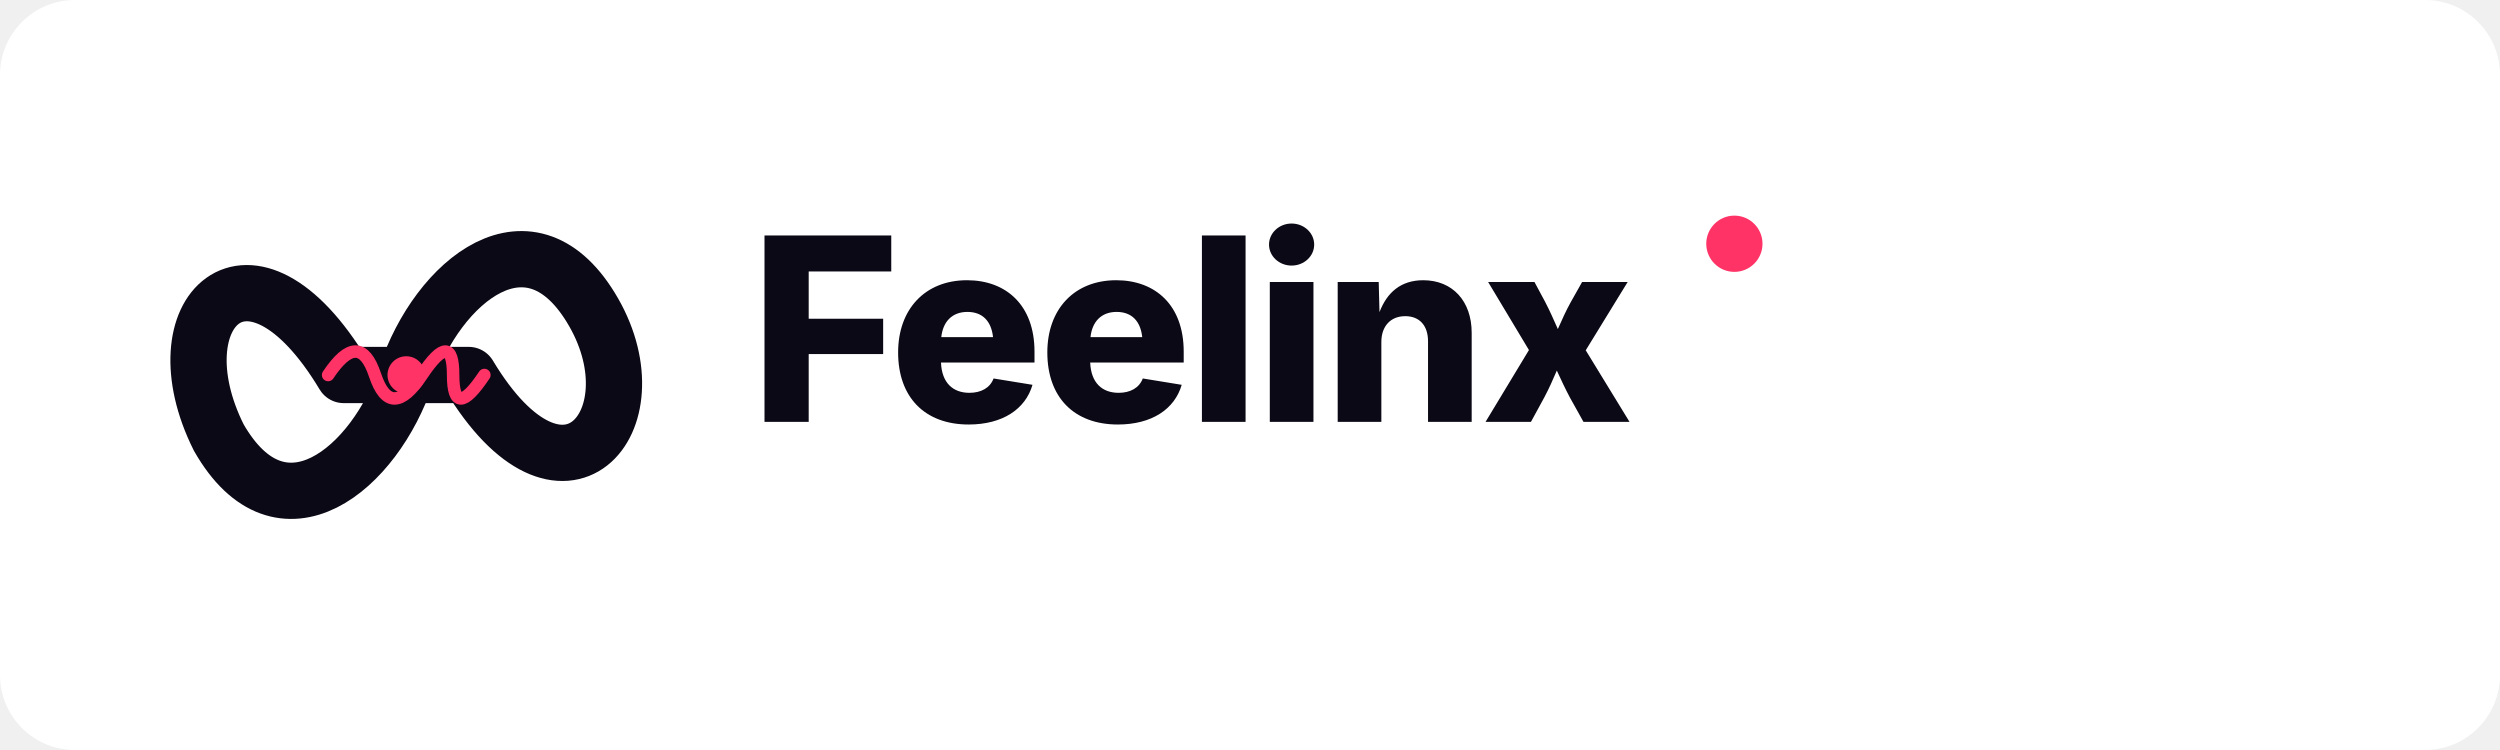
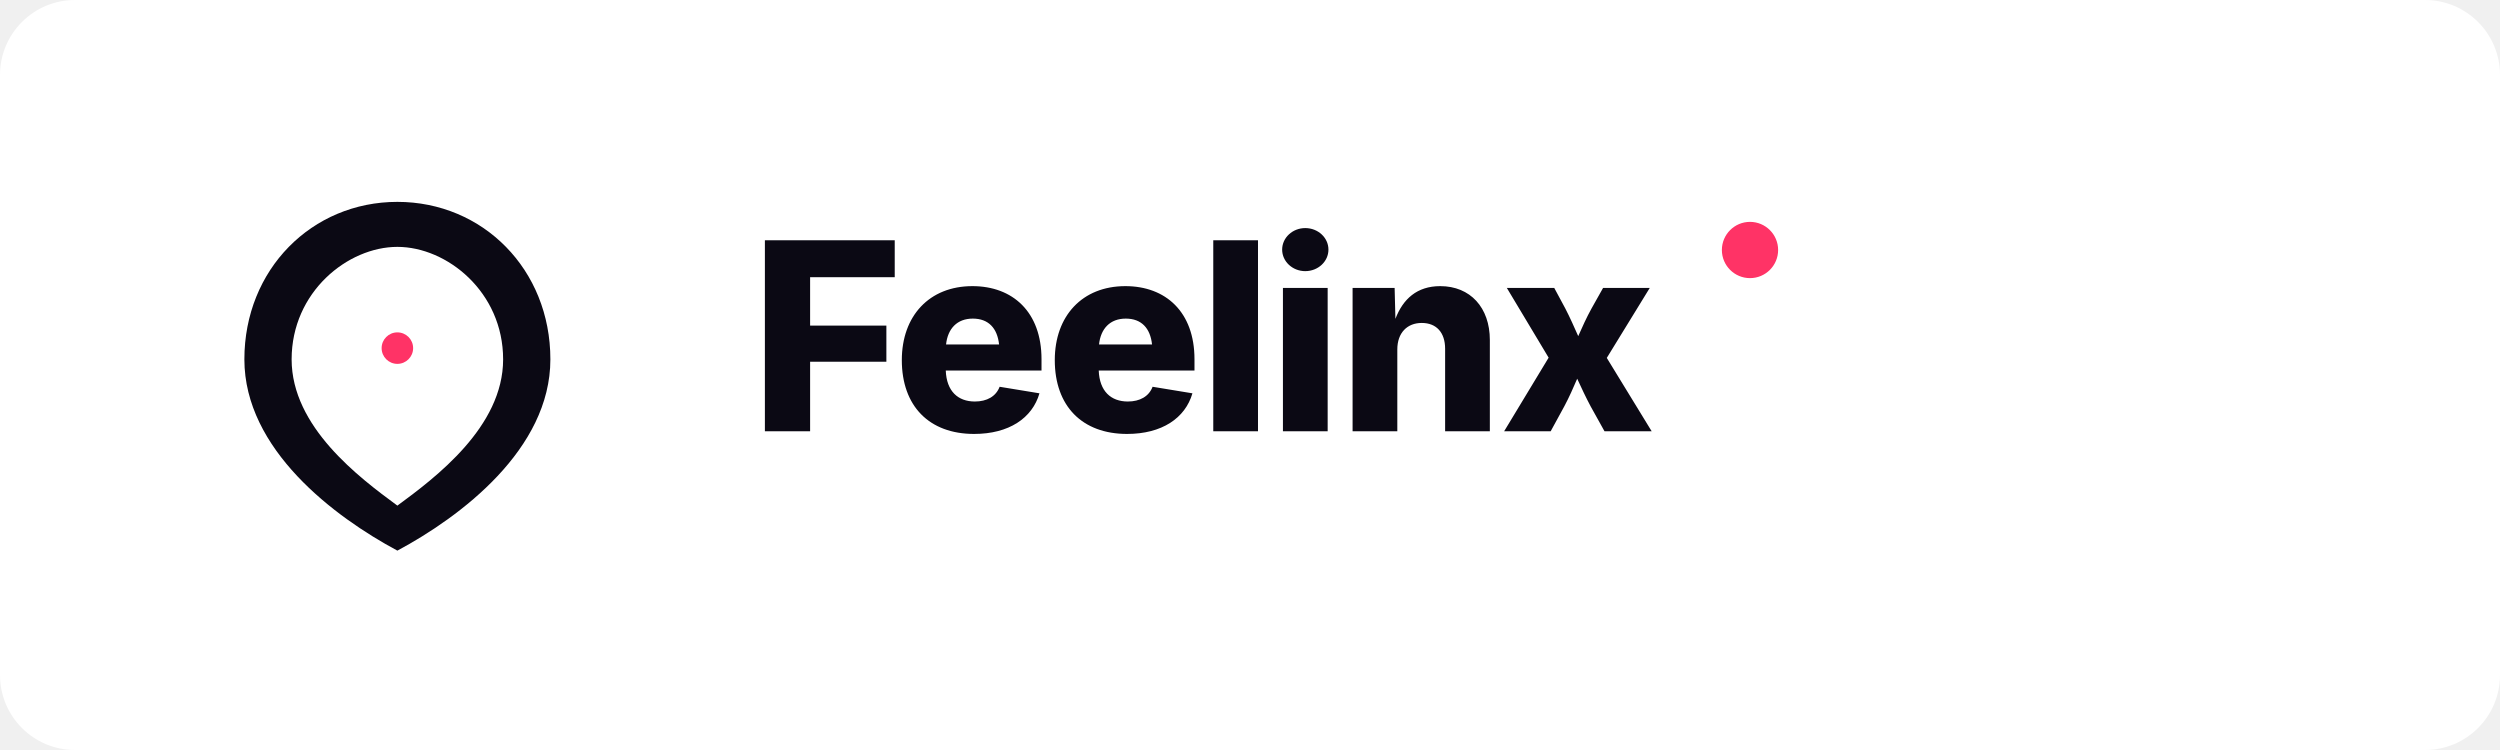
<svg xmlns="http://www.w3.org/2000/svg" viewBox="0 0 800 240" width="800" height="240">
  <rect width="100%" height="100%" fill="#FFFFFF" rx="24" />
-   <g transform="translate(40, 30)">
-     <path d="M 70 90 C 40 40, 10 70, 30 110 C 50 145, 80 120, 90 90 C 100 60, 130 35, 150 70 C 170 105, 140 140, 110 90 Z" fill="none" stroke="#0A0915" stroke-width="18" stroke-linecap="round" stroke-linejoin="round" />
-     <path d="M 65 90 Q 75 75 80 90 T 95 90 T 105 90 T 115 90" fill="none" stroke="#FF3366" stroke-width="4" stroke-linecap="round" />
-     <circle cx="90" cy="90" r="6" fill="#FF3366" />
+   <g transform="translate(35, 25) scale(0.36)">
+     <path d="M 256 110 C 180 110, 120 170, 120 250 C 120 330, 200 390, 256 420 C 312 390, 392 330, 392 250 C 392 170, 332 110, 256 110 Z M 256 150 C 300 150, 350 190, 350 250 C 350 310, 290 355, 256 380 C 222 355, 162 310, 162 250 C 162 190, 212 150, 256 150 Z" fill="#0B0914" />
+     <circle cx="256" cy="240" r="14" fill="#FF3366" />
  </g>
-   <text x="240" y="135" font-family="'Outfit', 'Inter', sans-serif" font-size="82" font-weight="800" fill="#0A0915" letter-spacing="-1.5">Feelinx</text>
-   <circle cx="555" cy="78" r="9" fill="#FF3366" />
+   <text x="240" y="138" font-family="'Outfit', 'Inter', sans-serif" font-size="84" font-weight="800" fill="#0B0914" letter-spacing="-1.5">Feelinx</text>
+   <circle cx="560" cy="80" r="9" fill="#FF3366" />
</svg>
